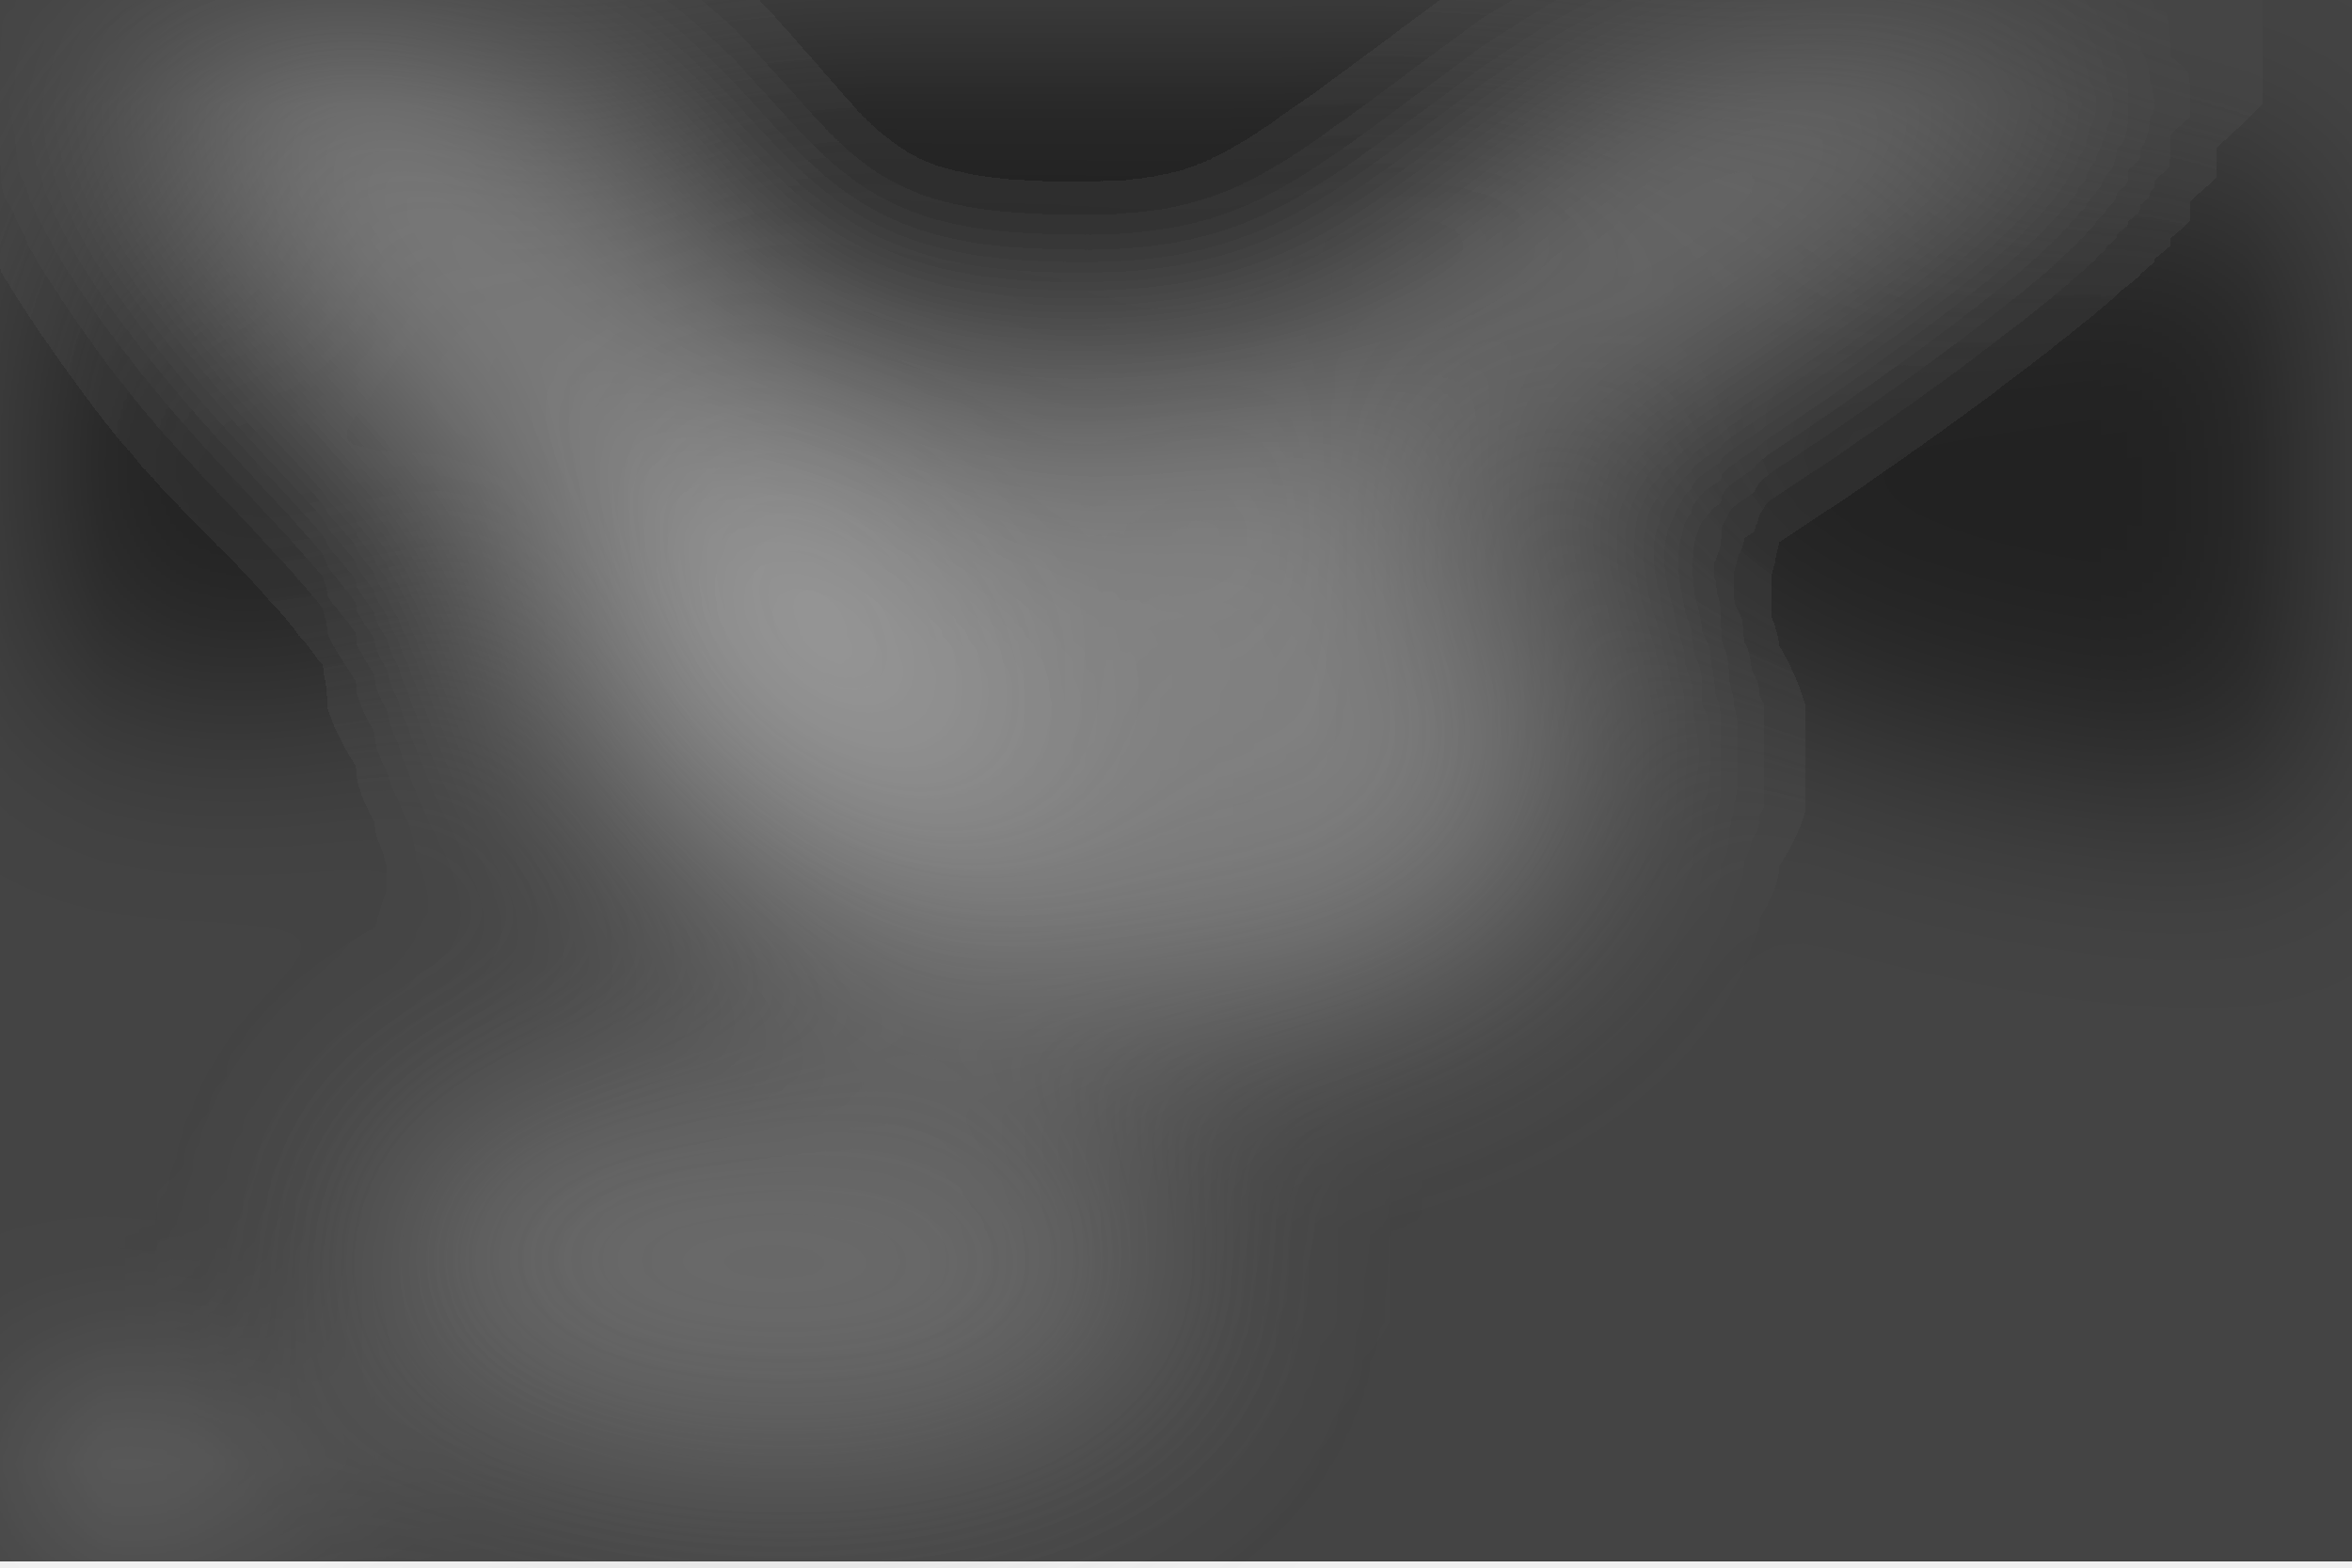
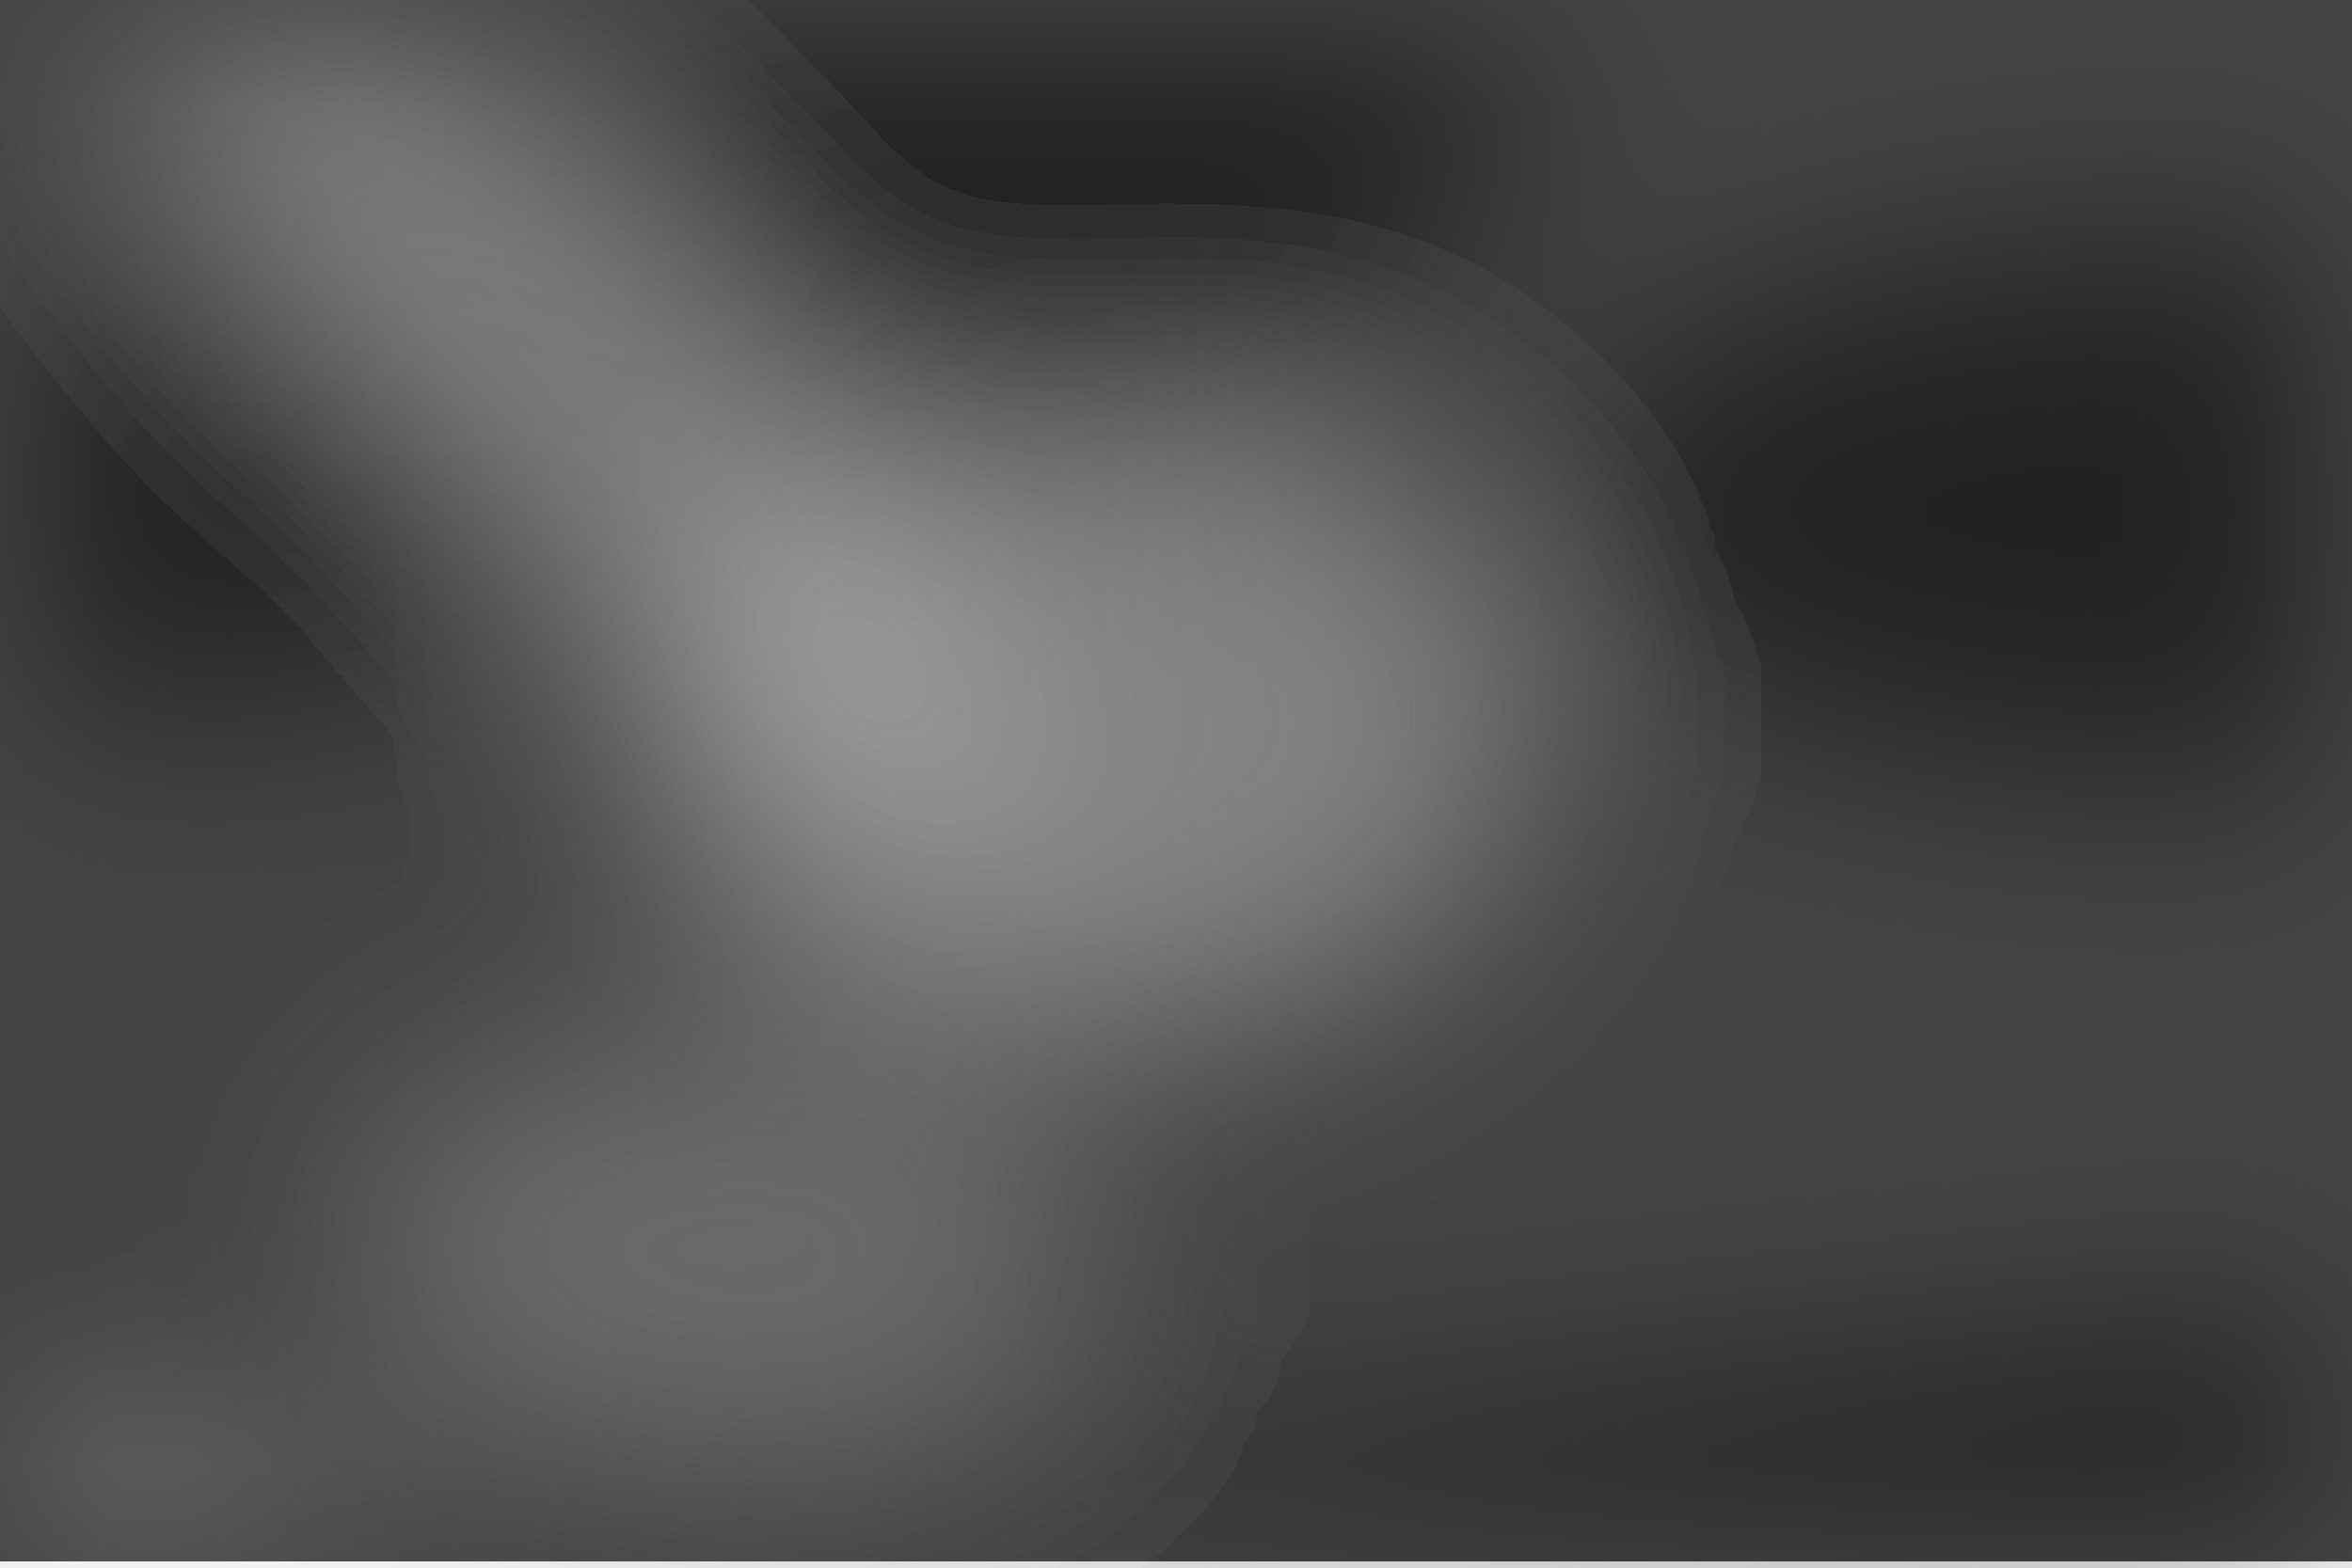
<svg xmlns="http://www.w3.org/2000/svg" viewBox="0 0 2000 1333">
  <filter id="b">
    <feGaussianBlur stdDeviation="12" />
  </filter>
  <path fill="#444" d="M0 0h2000v1328H0z" />
  <g filter="url(#b)" transform="translate(4 4) scale(7.8125)" fill-opacity=".5">
-     <ellipse fill="#bbb" rx="1" ry="1" transform="rotate(-170.9 60.9 33.6) scale(55.96408 33.02387)" />
-     <ellipse rx="1" ry="1" transform="rotate(-10.6 111.6 -653.1) scale(56.51682 35.23407)" />
-     <ellipse cx="255" cy="53" rx="83" ry="33" />
-     <ellipse fill="#bbb" rx="1" ry="1" transform="matrix(-12.33236 11.54042 -49.43475 -52.82712 60.8 38.4)" />
-     <ellipse rx="1" ry="1" transform="matrix(54.30764 17.73068 -7.73044 23.67772 0 46.5)" />
-     <path fill="#fff" d="M-16 148v37l62.1-15-32.3-10z" />
-     <ellipse fill="#929292" rx="1" ry="1" transform="rotate(91.4 -25 109.3) scale(22.8774 44.51171)" />
-     <ellipse fill="#a7a7a7" rx="1" ry="1" transform="matrix(-5.59031 -8.48105 55.30368 -36.4536 177.2 27)" />
+     <ellipse fill="#c3c3c3" cx="117" cy="78" rx="49" ry="35" />
+     <ellipse cx="115" rx="50" ry="50" />
+     <ellipse cx="239" cy="55" rx="71" ry="29" />
+     <ellipse fill="#bebebe" rx="1" ry="1" transform="rotate(45.6 -13.9 86.4) scale(77.10853 16.27818)" />
+     <ellipse rx="1" ry="1" transform="matrix(55.9172 11.0719 -4.60625 23.26326 0 50)" />
+     <path fill="#fff" d="M63.3 185l2.8-11.2-82.1-22.2 9.5 15.5z" />
+     <ellipse fill="#939393" rx="1" ry="1" transform="rotate(92.6 -25.8 105.3) scale(23.61937 41.10752)" />
+     <ellipse rx="1" ry="1" transform="matrix(-1.21546 -11.96603 197.7605 -20.08778 235.9 157.3)" />
  </g>
</svg>
